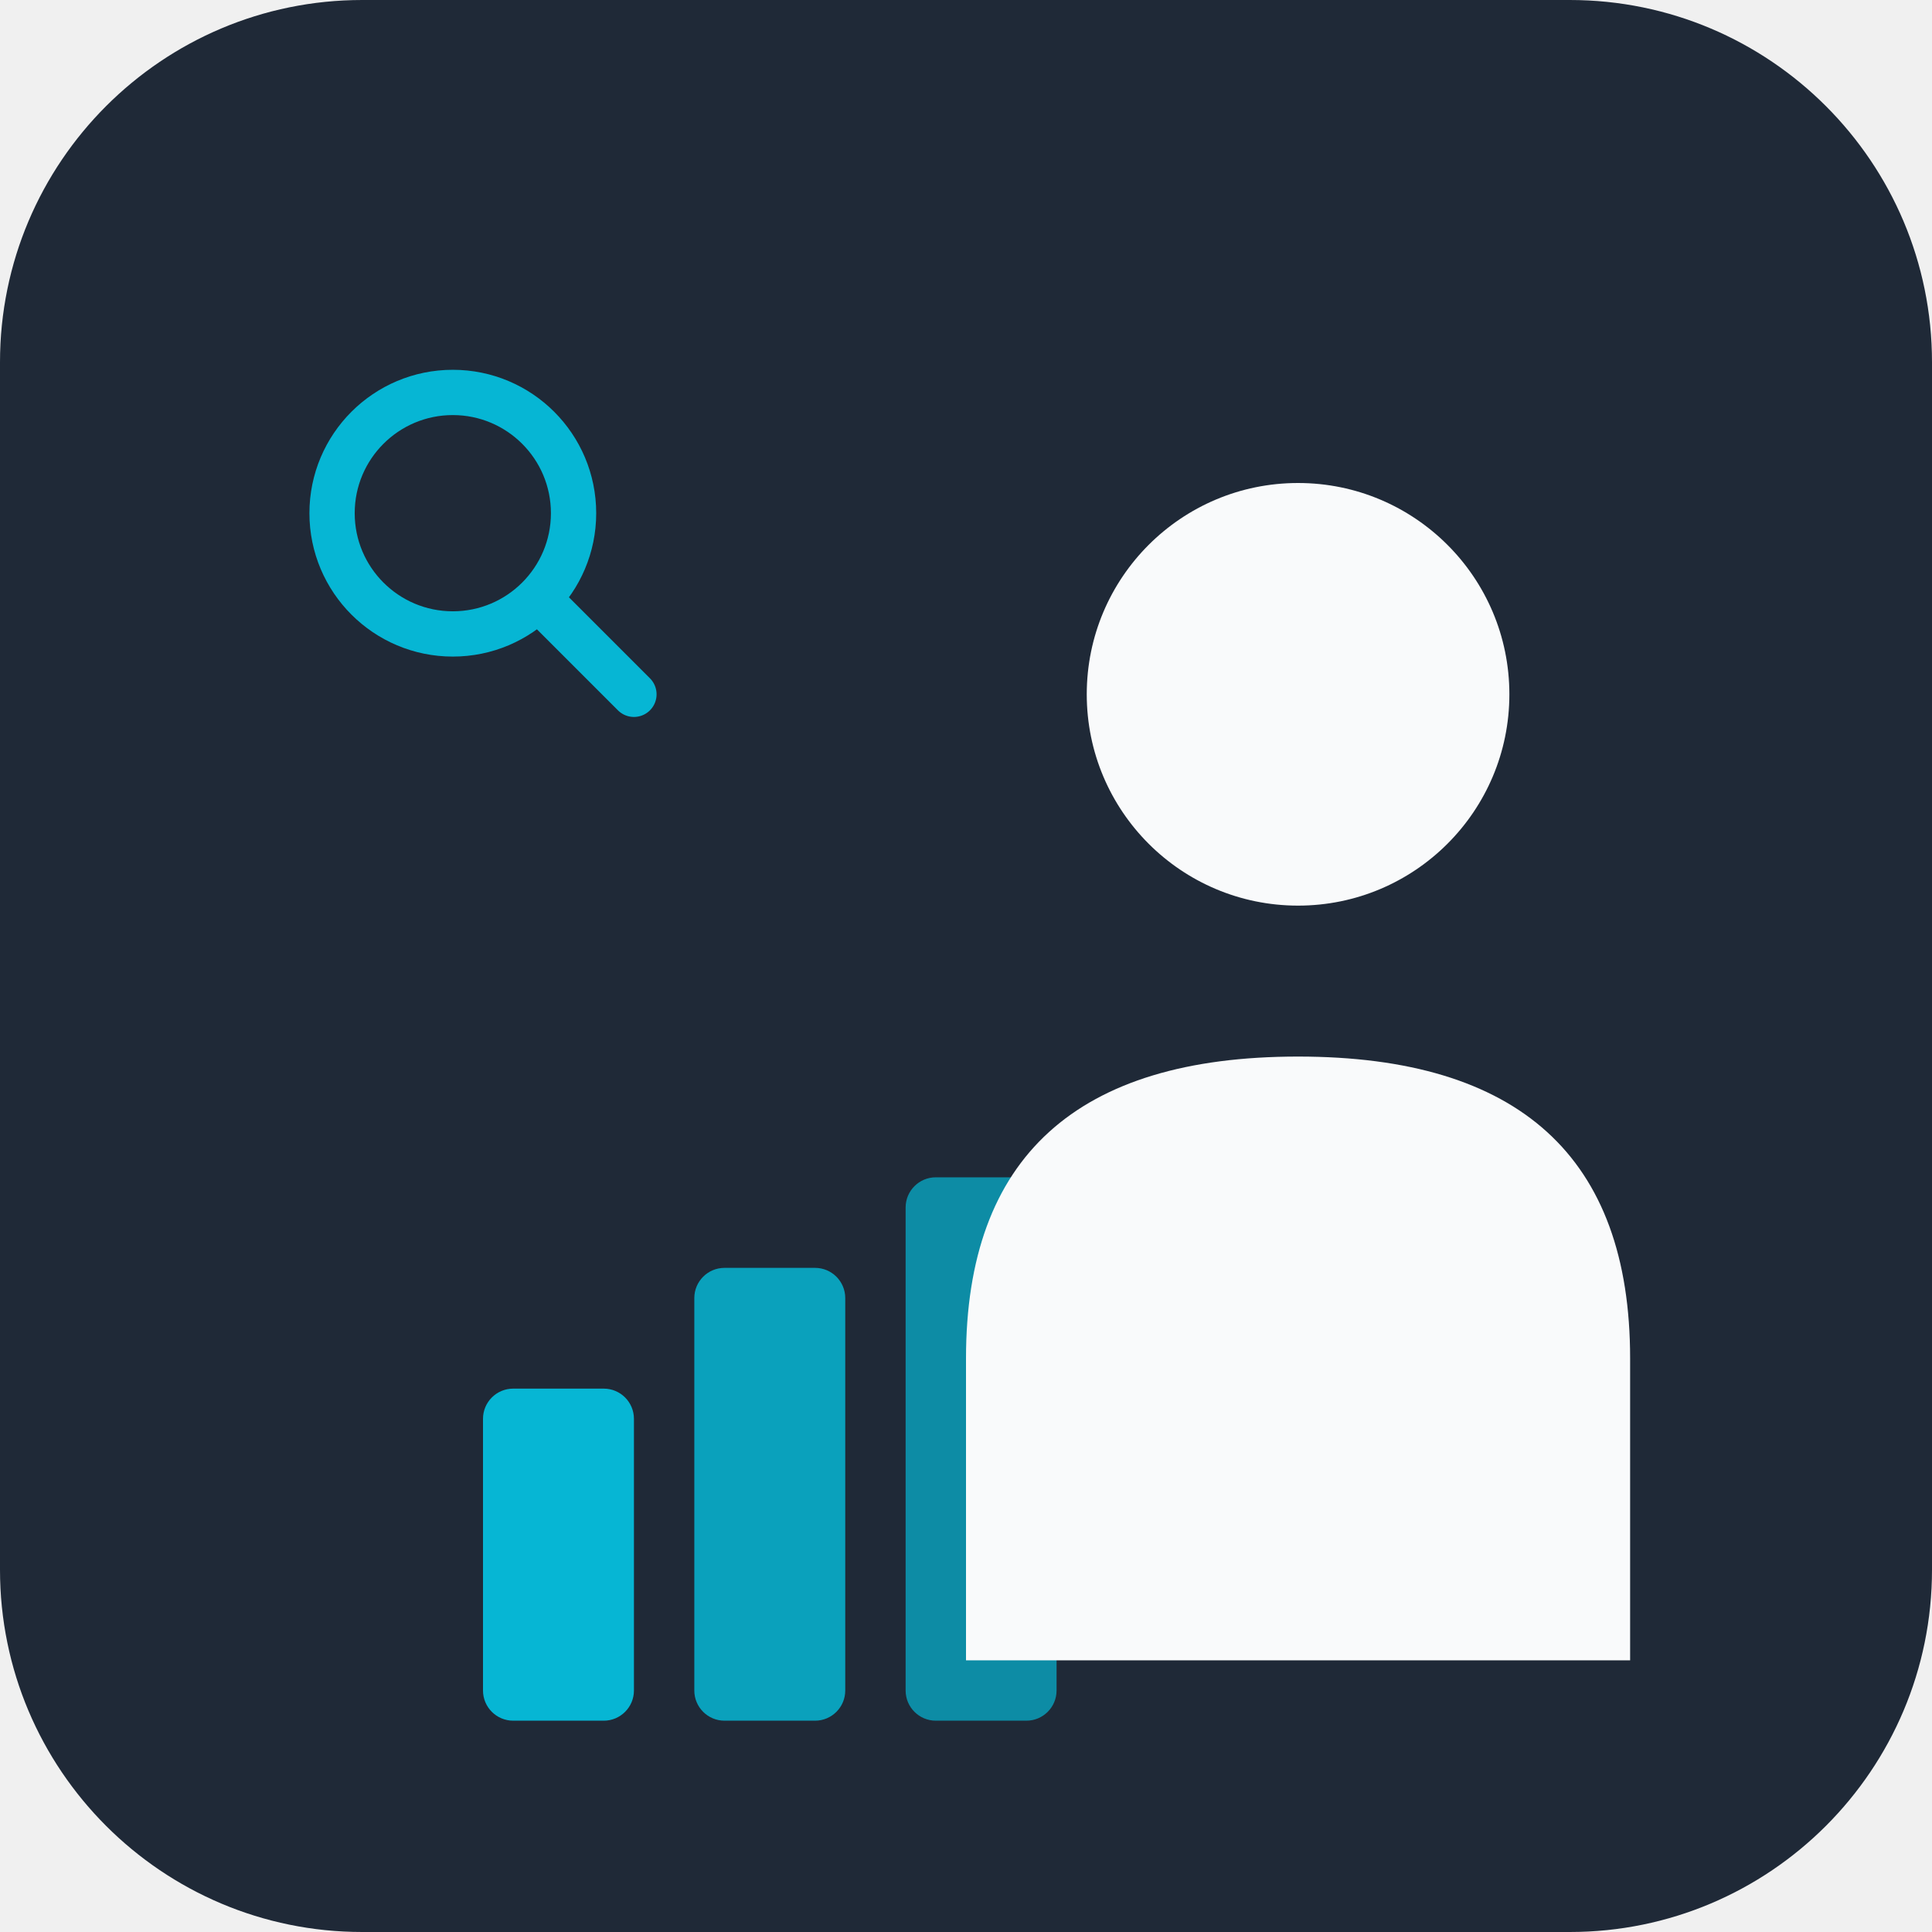
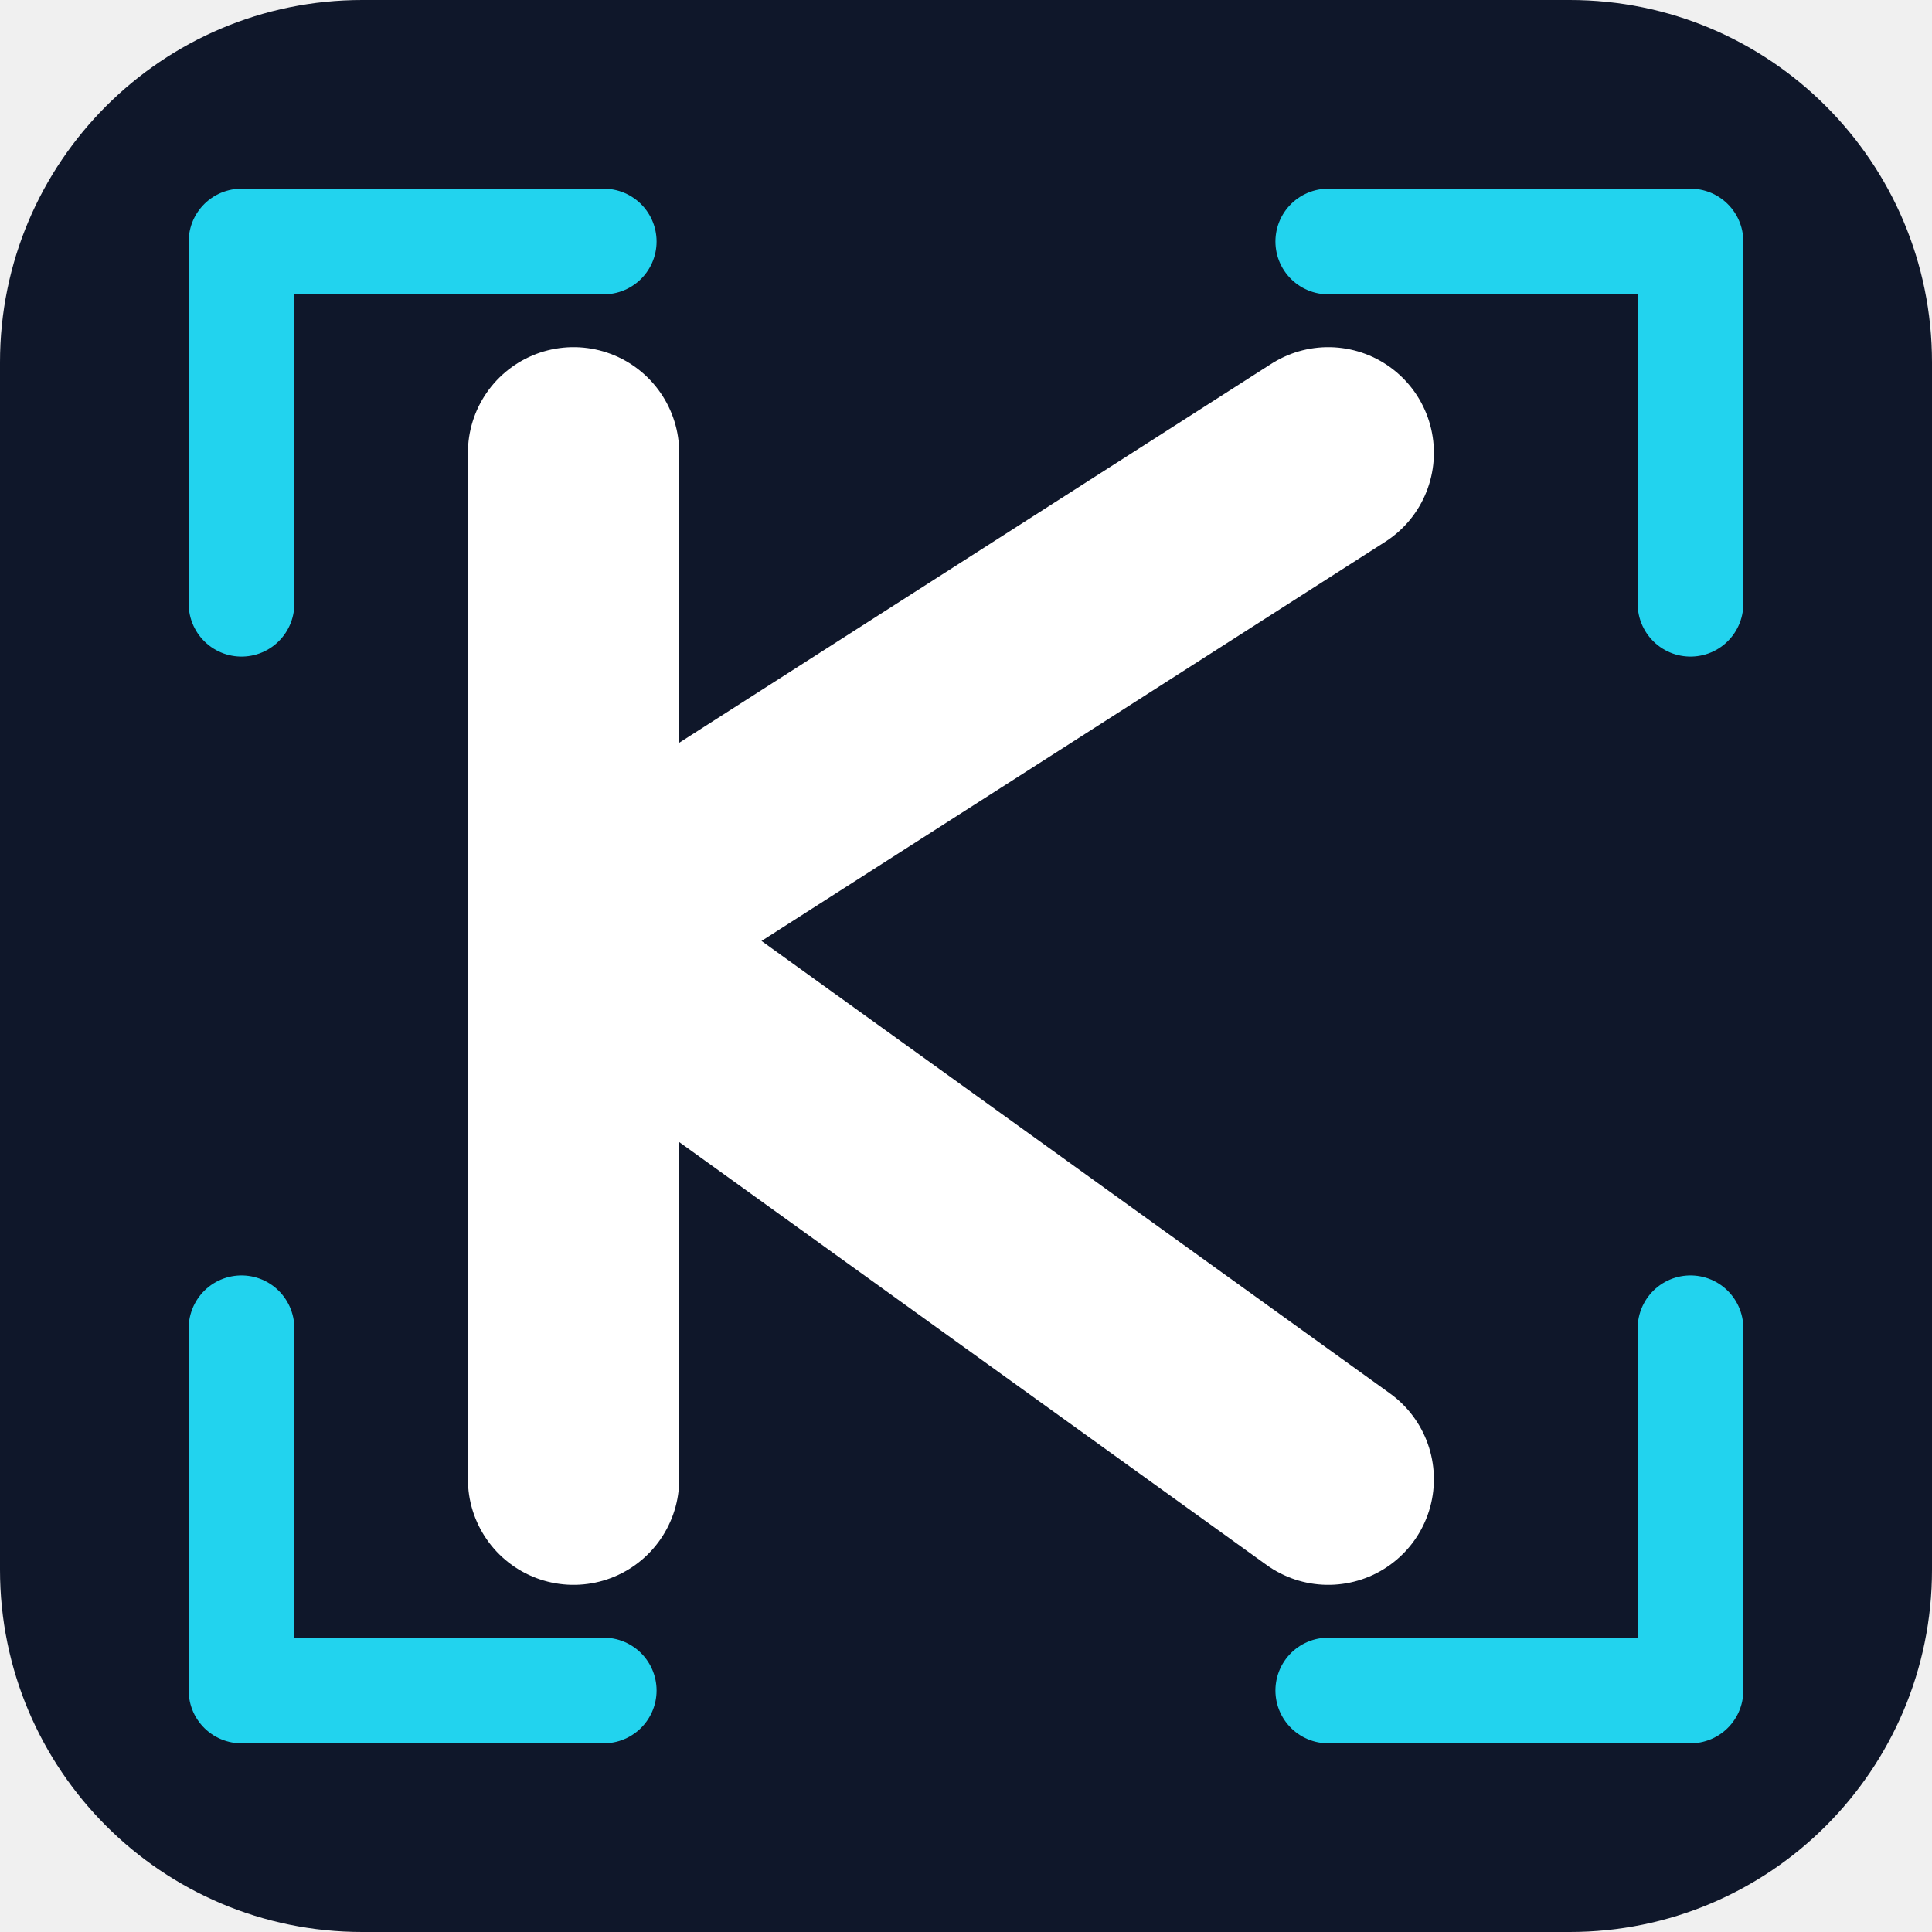
- <svg xmlns="http://www.w3.org/2000/svg" width="128" height="128" viewBox="0 0 128 128">
-   <rect x="0" y="0" width="128" height="128" rx="24" ry="24" fill="#1F2937" />
-   <g transform="translate(32, 78)">
-     <rect x="0" y="14" width="10" height="22" rx="2" fill="#06B6D4" />
-     <rect x="14" y="6" width="10" height="30" rx="2" fill="#06B6D4" opacity="0.85" />
-     <rect x="28" y="0" width="10" height="36" rx="2" fill="#06B6D4" opacity="0.7" />
-   </g>
-   <circle cx="86" cy="46" r="14" fill="#F9FAFB" />
-   <path d="M 64 90 Q 64 70 86 70 Q 108 70 108 90 L 108 110 Q 86 110 64 110 Z" fill="#F9FAFB" />
-   <g transform="translate(20, 24)">
-     <circle cx="10" cy="10" r="8" fill="none" stroke="#06B6D4" stroke-width="3" />
-     <line x1="16" y1="16" x2="22" y2="22" stroke="#06B6D4" stroke-width="3" stroke-linecap="round" />
+ <svg xmlns="http://www.w3.org/2000/svg" viewBox="0 0 128 128">
+   <rect width="128" height="128" rx="24" fill="#0F172A" />
+   <polyline points="16,40 16,16 40,16" fill="none" stroke="#22D3EE" stroke-width="7" stroke-linecap="round" stroke-linejoin="round" />
+   <polyline points="88,16 112,16 112,40" fill="none" stroke="#22D3EE" stroke-width="7" stroke-linecap="round" stroke-linejoin="round" />
+   <polyline points="16,88 16,112 40,112" fill="none" stroke="#22D3EE" stroke-width="7" stroke-linecap="round" stroke-linejoin="round" />
+   <polyline points="112,88 112,112 88,112" fill="none" stroke="#22D3EE" stroke-width="7" stroke-linecap="round" stroke-linejoin="round" />
+   <g stroke="#FFFFFF" stroke-width="14" stroke-linecap="round" stroke-linejoin="round" fill="none">
+     <line x1="38" y1="30" x2="38" y2="98" />
+     <line x1="38" y1="62" x2="88" y2="30" />
+     <line x1="38" y1="62" x2="88" y2="98" />
  </g>
</svg>
